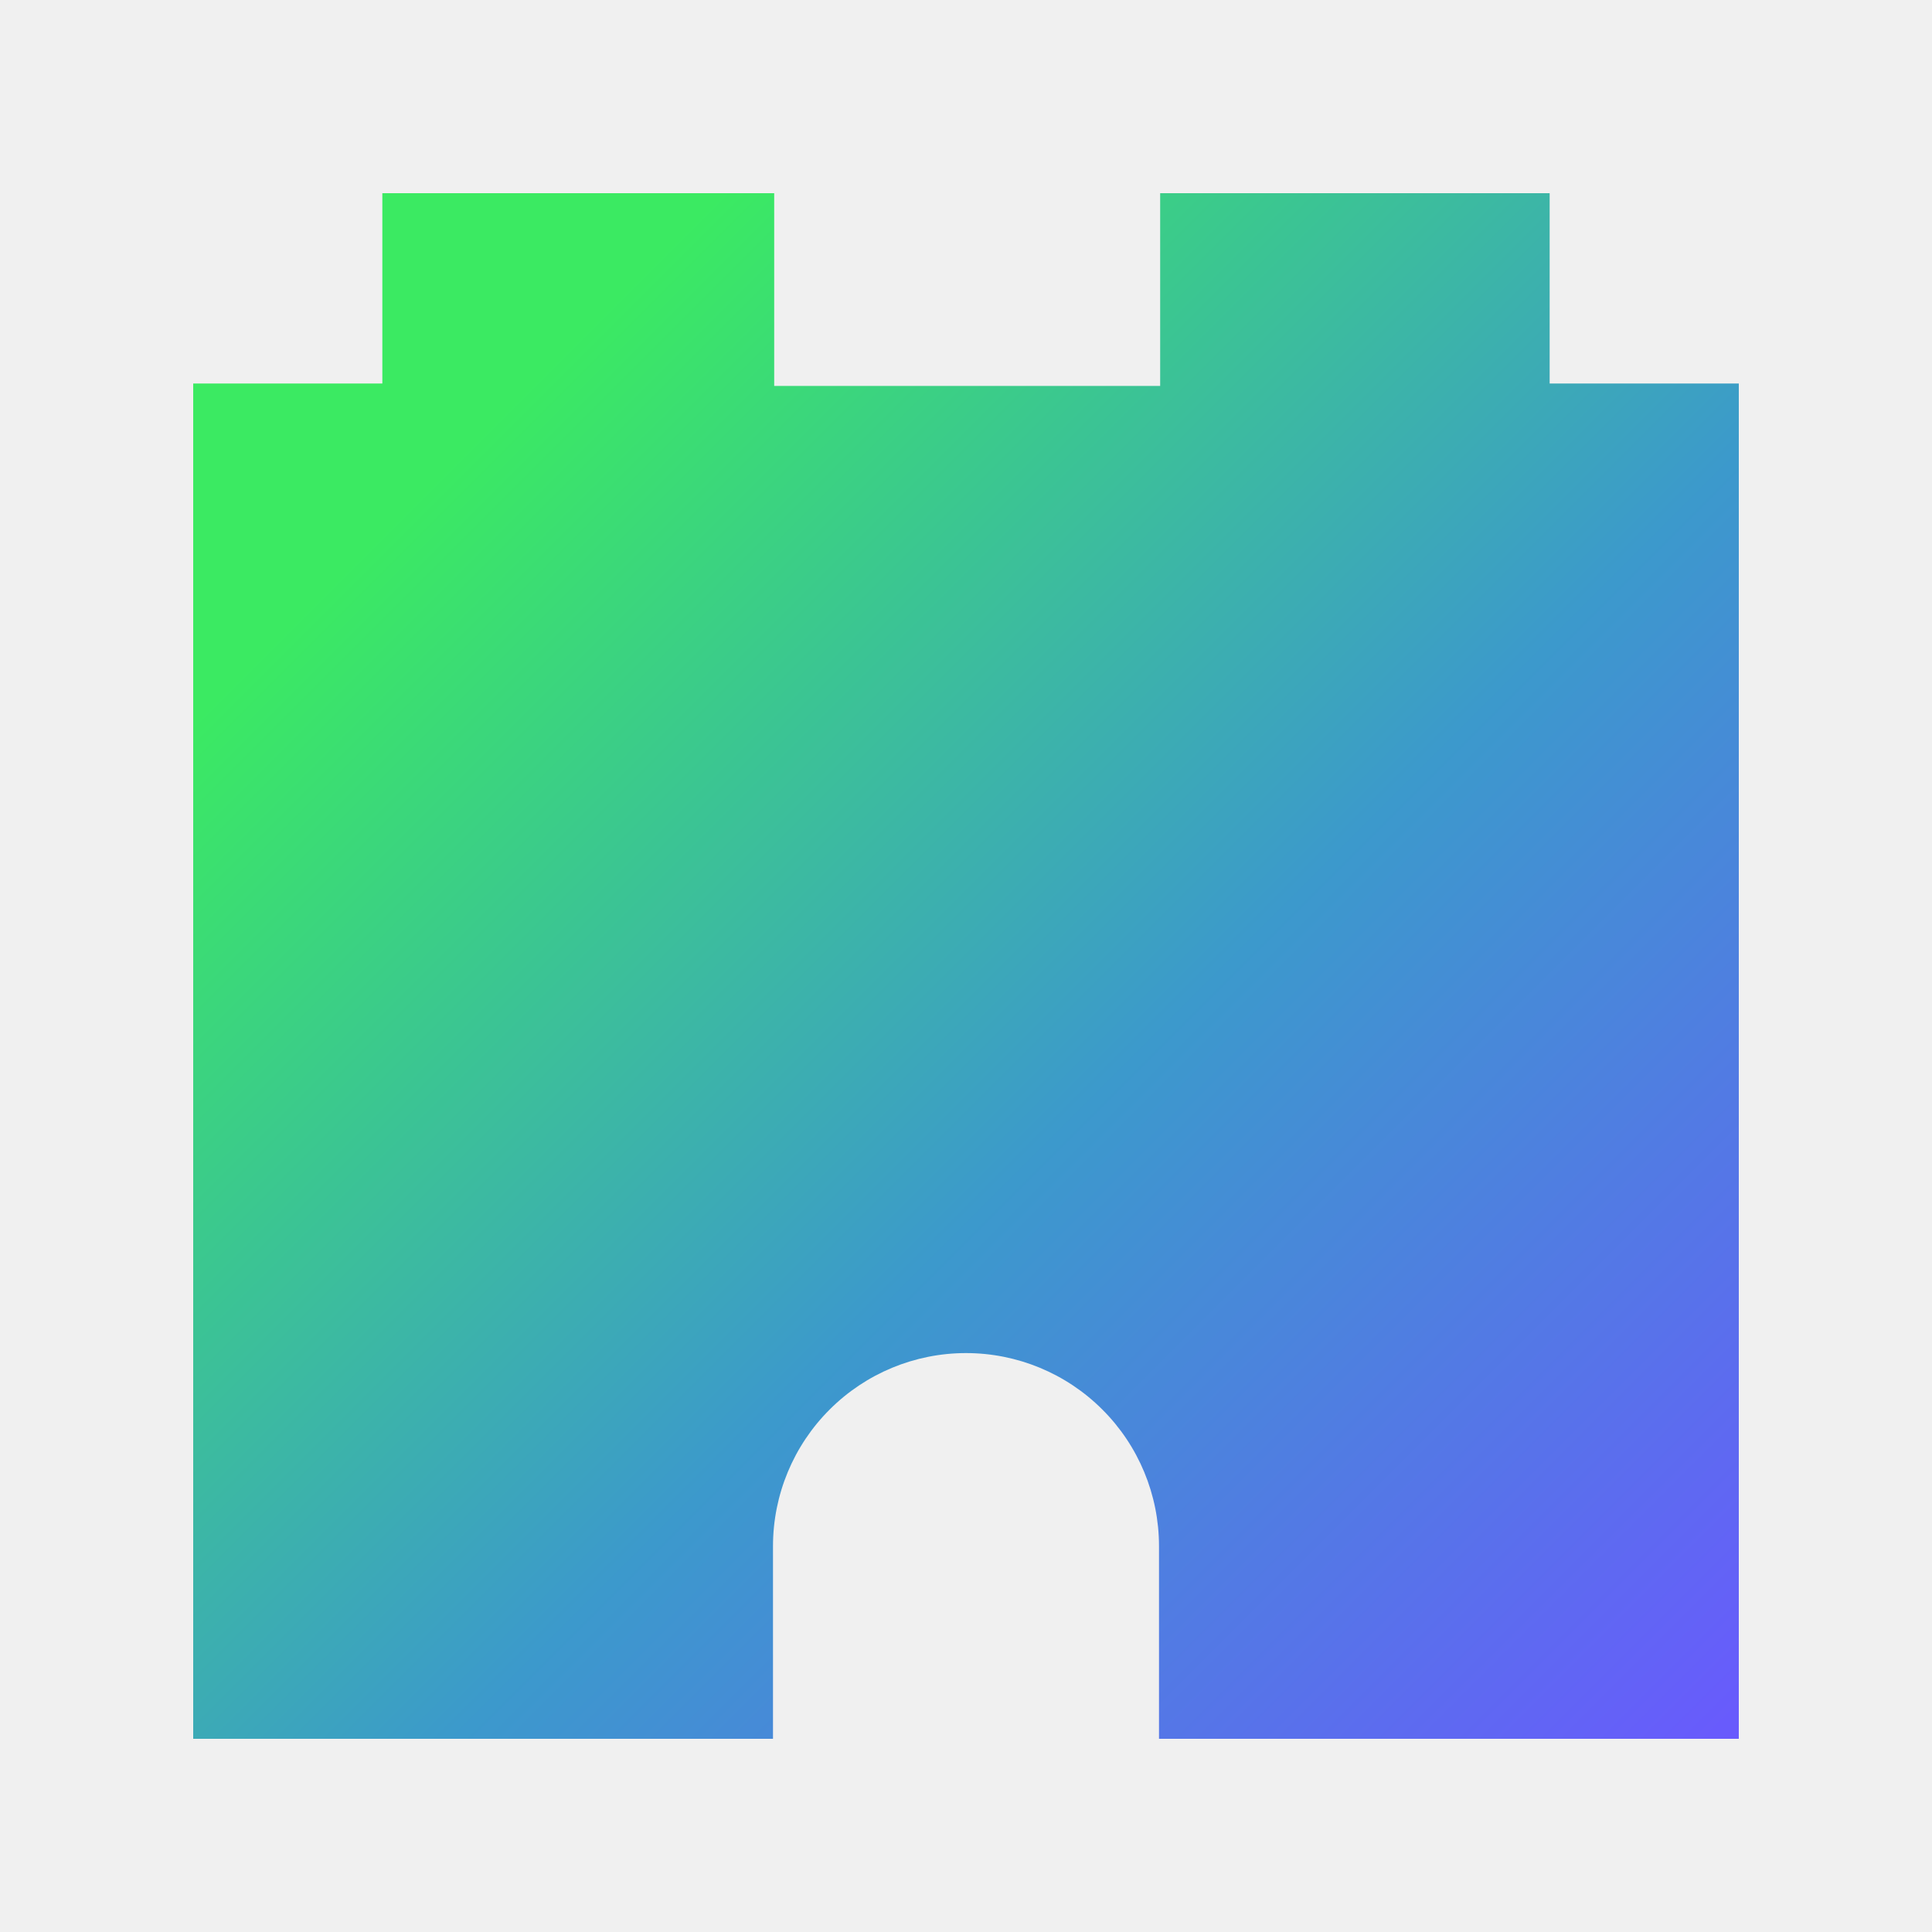
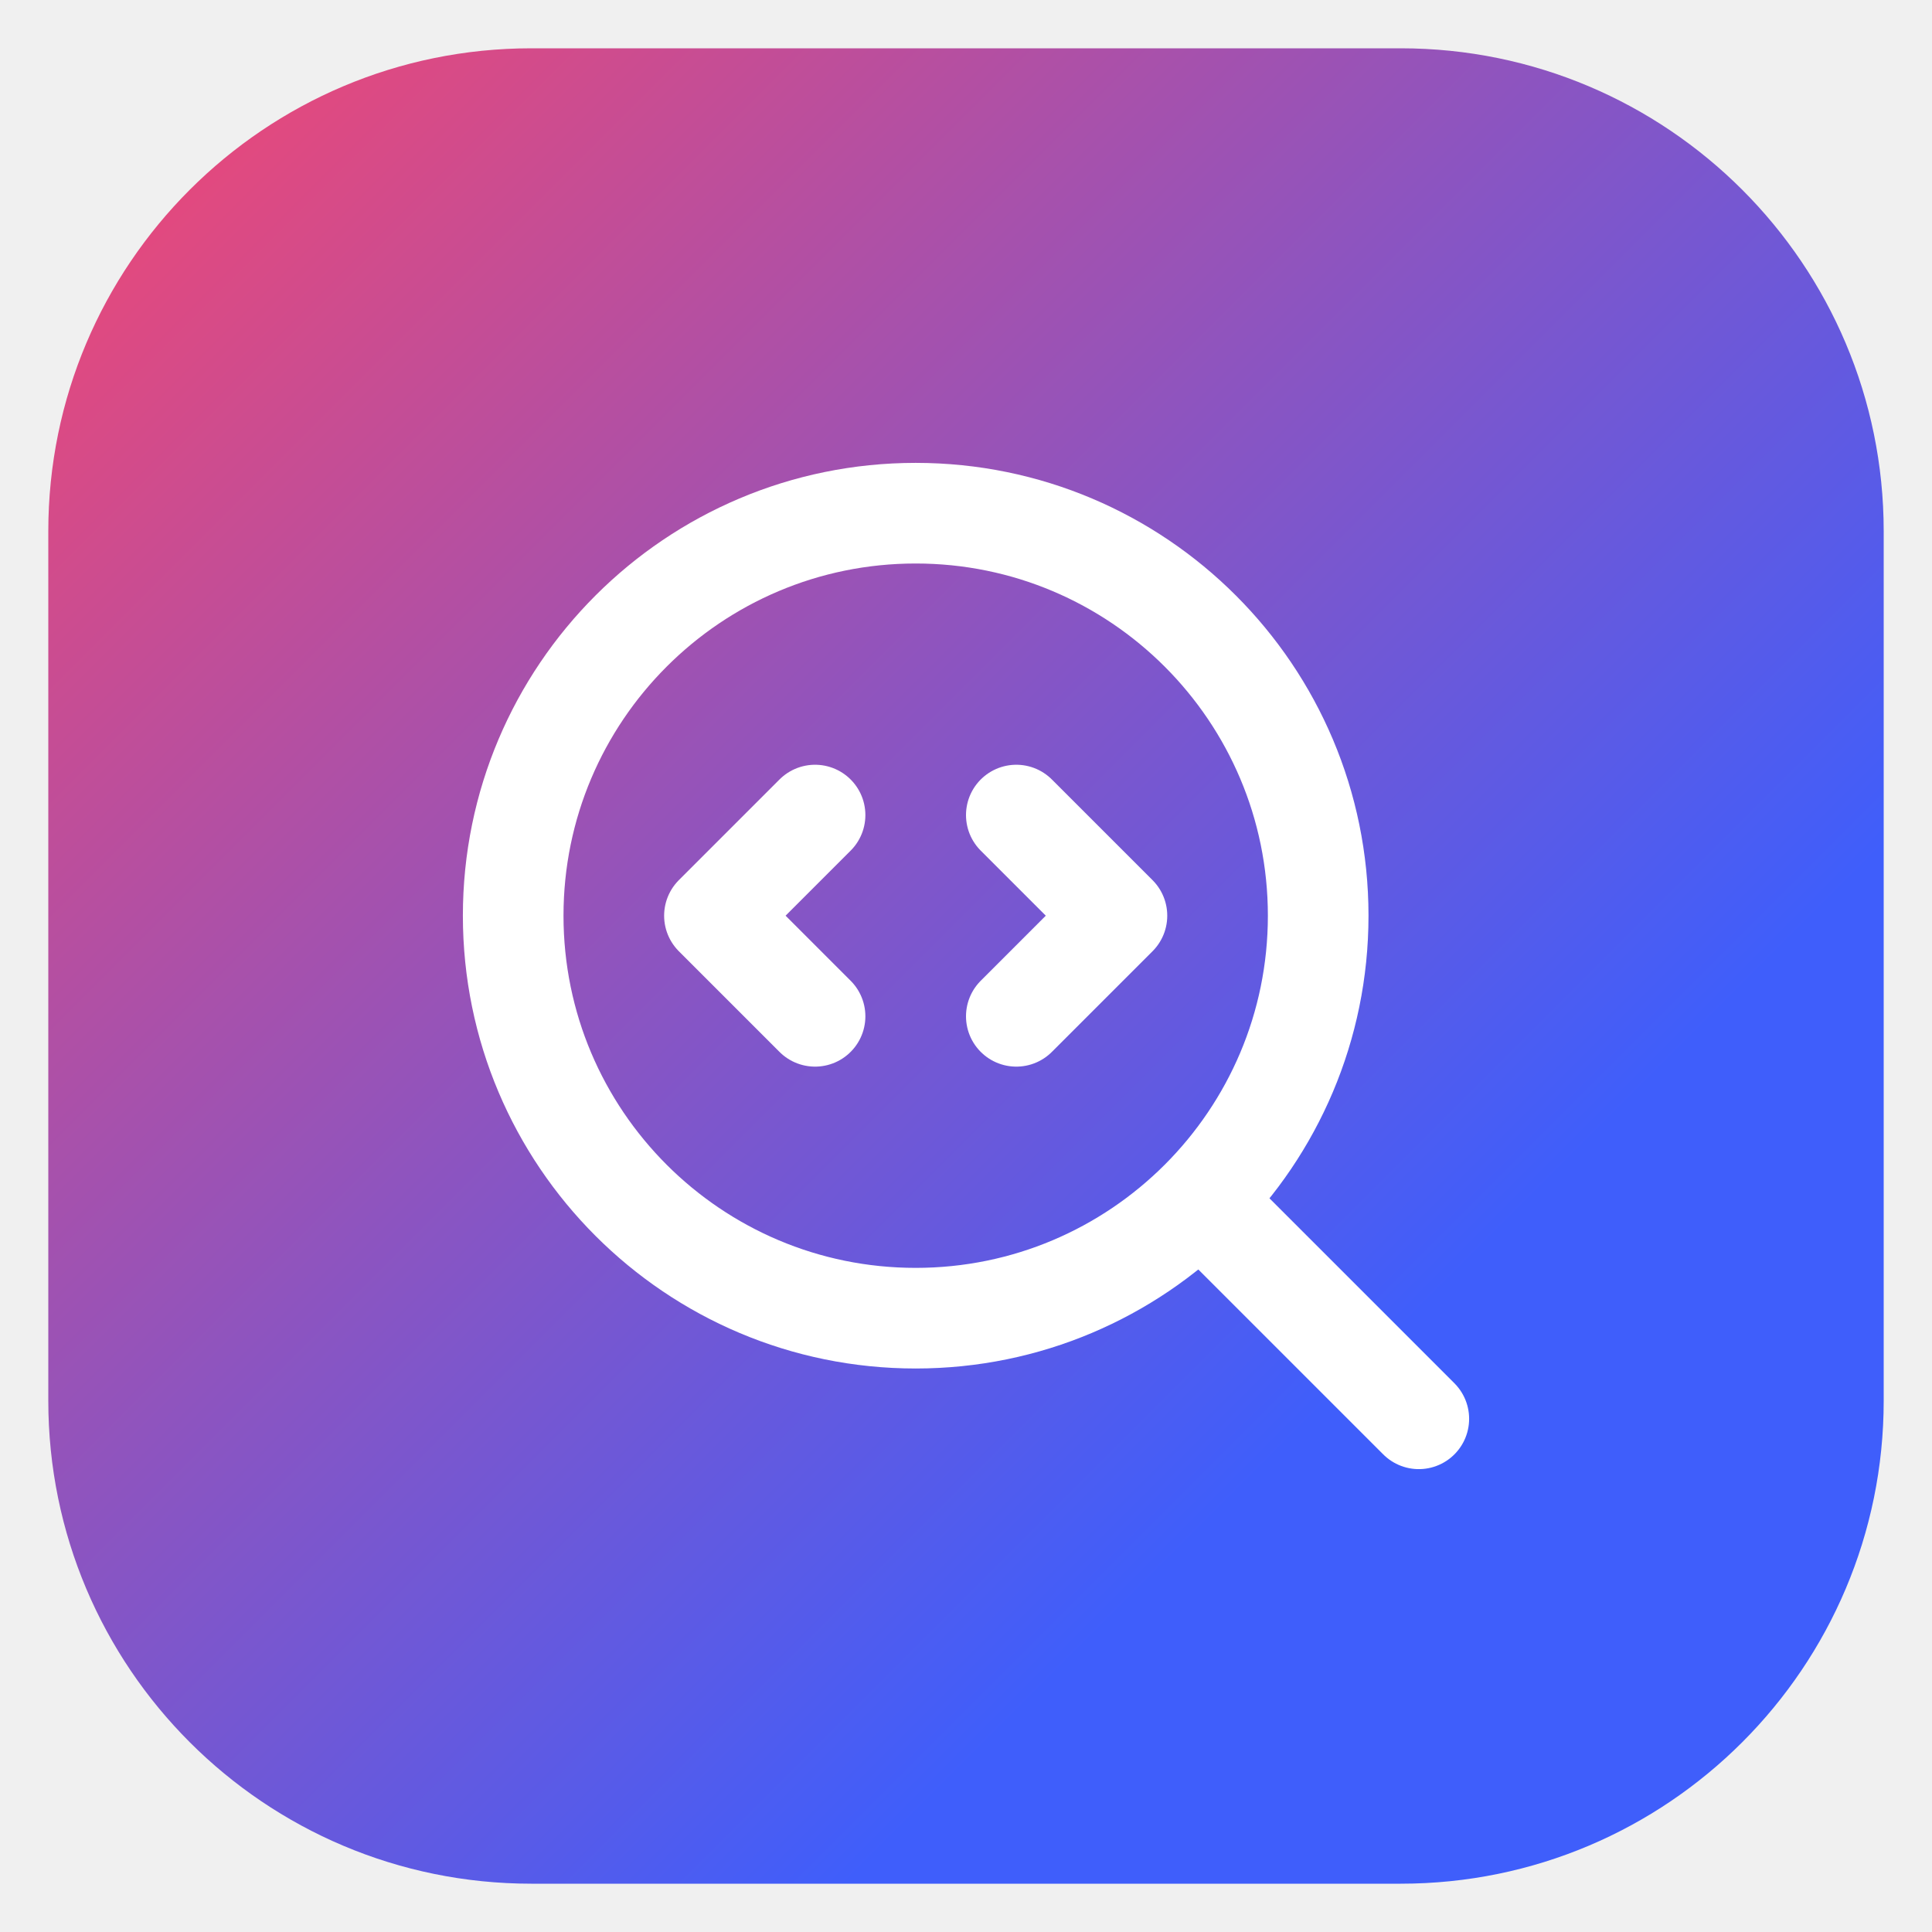
- <svg xmlns="http://www.w3.org/2000/svg" width="40" height="40" viewBox="0 0 40 40" fill="none">
-   <path d="M32.084 7.94V4H24.02V7.99H16.029V4H7.916V7.94H4V36H16.004V32.005C16.006 30.946 16.427 29.931 17.177 29.183C17.926 28.434 18.941 28.014 20 28.014C21.059 28.014 22.074 28.434 22.823 29.183C23.573 29.931 23.994 30.946 23.996 32.005V36H36V7.94H32.084Z" fill="url(#paint0_linear)" />
+ <svg xmlns="http://www.w3.org/2000/svg" id="iconce.com" width="40" height="40" viewBox="0 0 40 40" fill="none">
  <defs>
-     <linearGradient id="paint0_linear" x1="2.942" y1="4.9" x2="37.777" y2="39.734" gradientUnits="userSpaceOnUse">
-       <stop offset="0.159" stop-color="#3BEA62" />
-       <stop offset="0.54" stop-color="#3C99CC" />
-       <stop offset="0.937" stop-color="#6B57FF" />
+     <linearGradient id="r5" gradientUnits="userSpaceOnUse" gradientTransform="rotate(45)" style="transform-origin:center center">
+       <stop stop-color="#FC466B" />
+       <stop offset="1" stop-color="#3F5EFB" />
    </linearGradient>
+     <radialGradient id="r6" cx="0" cy="0" r="1" gradientUnits="userSpaceOnUse" gradientTransform="translate(256) rotate(90) scale(512)">
+       <stop stop-color="white" />
+       <stop offset="1" stop-color="white" stop-opacity="0" />
+     </radialGradient>
  </defs>
+   <rect id="r4" width="38" height="38" x="1" y="1" rx="10" fill="url(#r5)" stroke="#ffffff00" stroke-width="2" stroke-opacity="100%" paint-order="stroke" />
+   <svg width="25" height="25" viewBox="0 0 24 24" fill="none" stroke="#FFFFFF" stroke-width="2" stroke-linecap="round" stroke-linejoin="round" class="text-white" alignment-baseline="middle" x="7.5" y="7.5">
+     <path d="m9 9-2 2 2 2" />
+     <path d="m13 13 2-2-2-2" />
+     <circle cx="11" cy="11" r="8" />
+     <path d="m21 21-4.3-4.3" />
+   </svg>
</svg>
